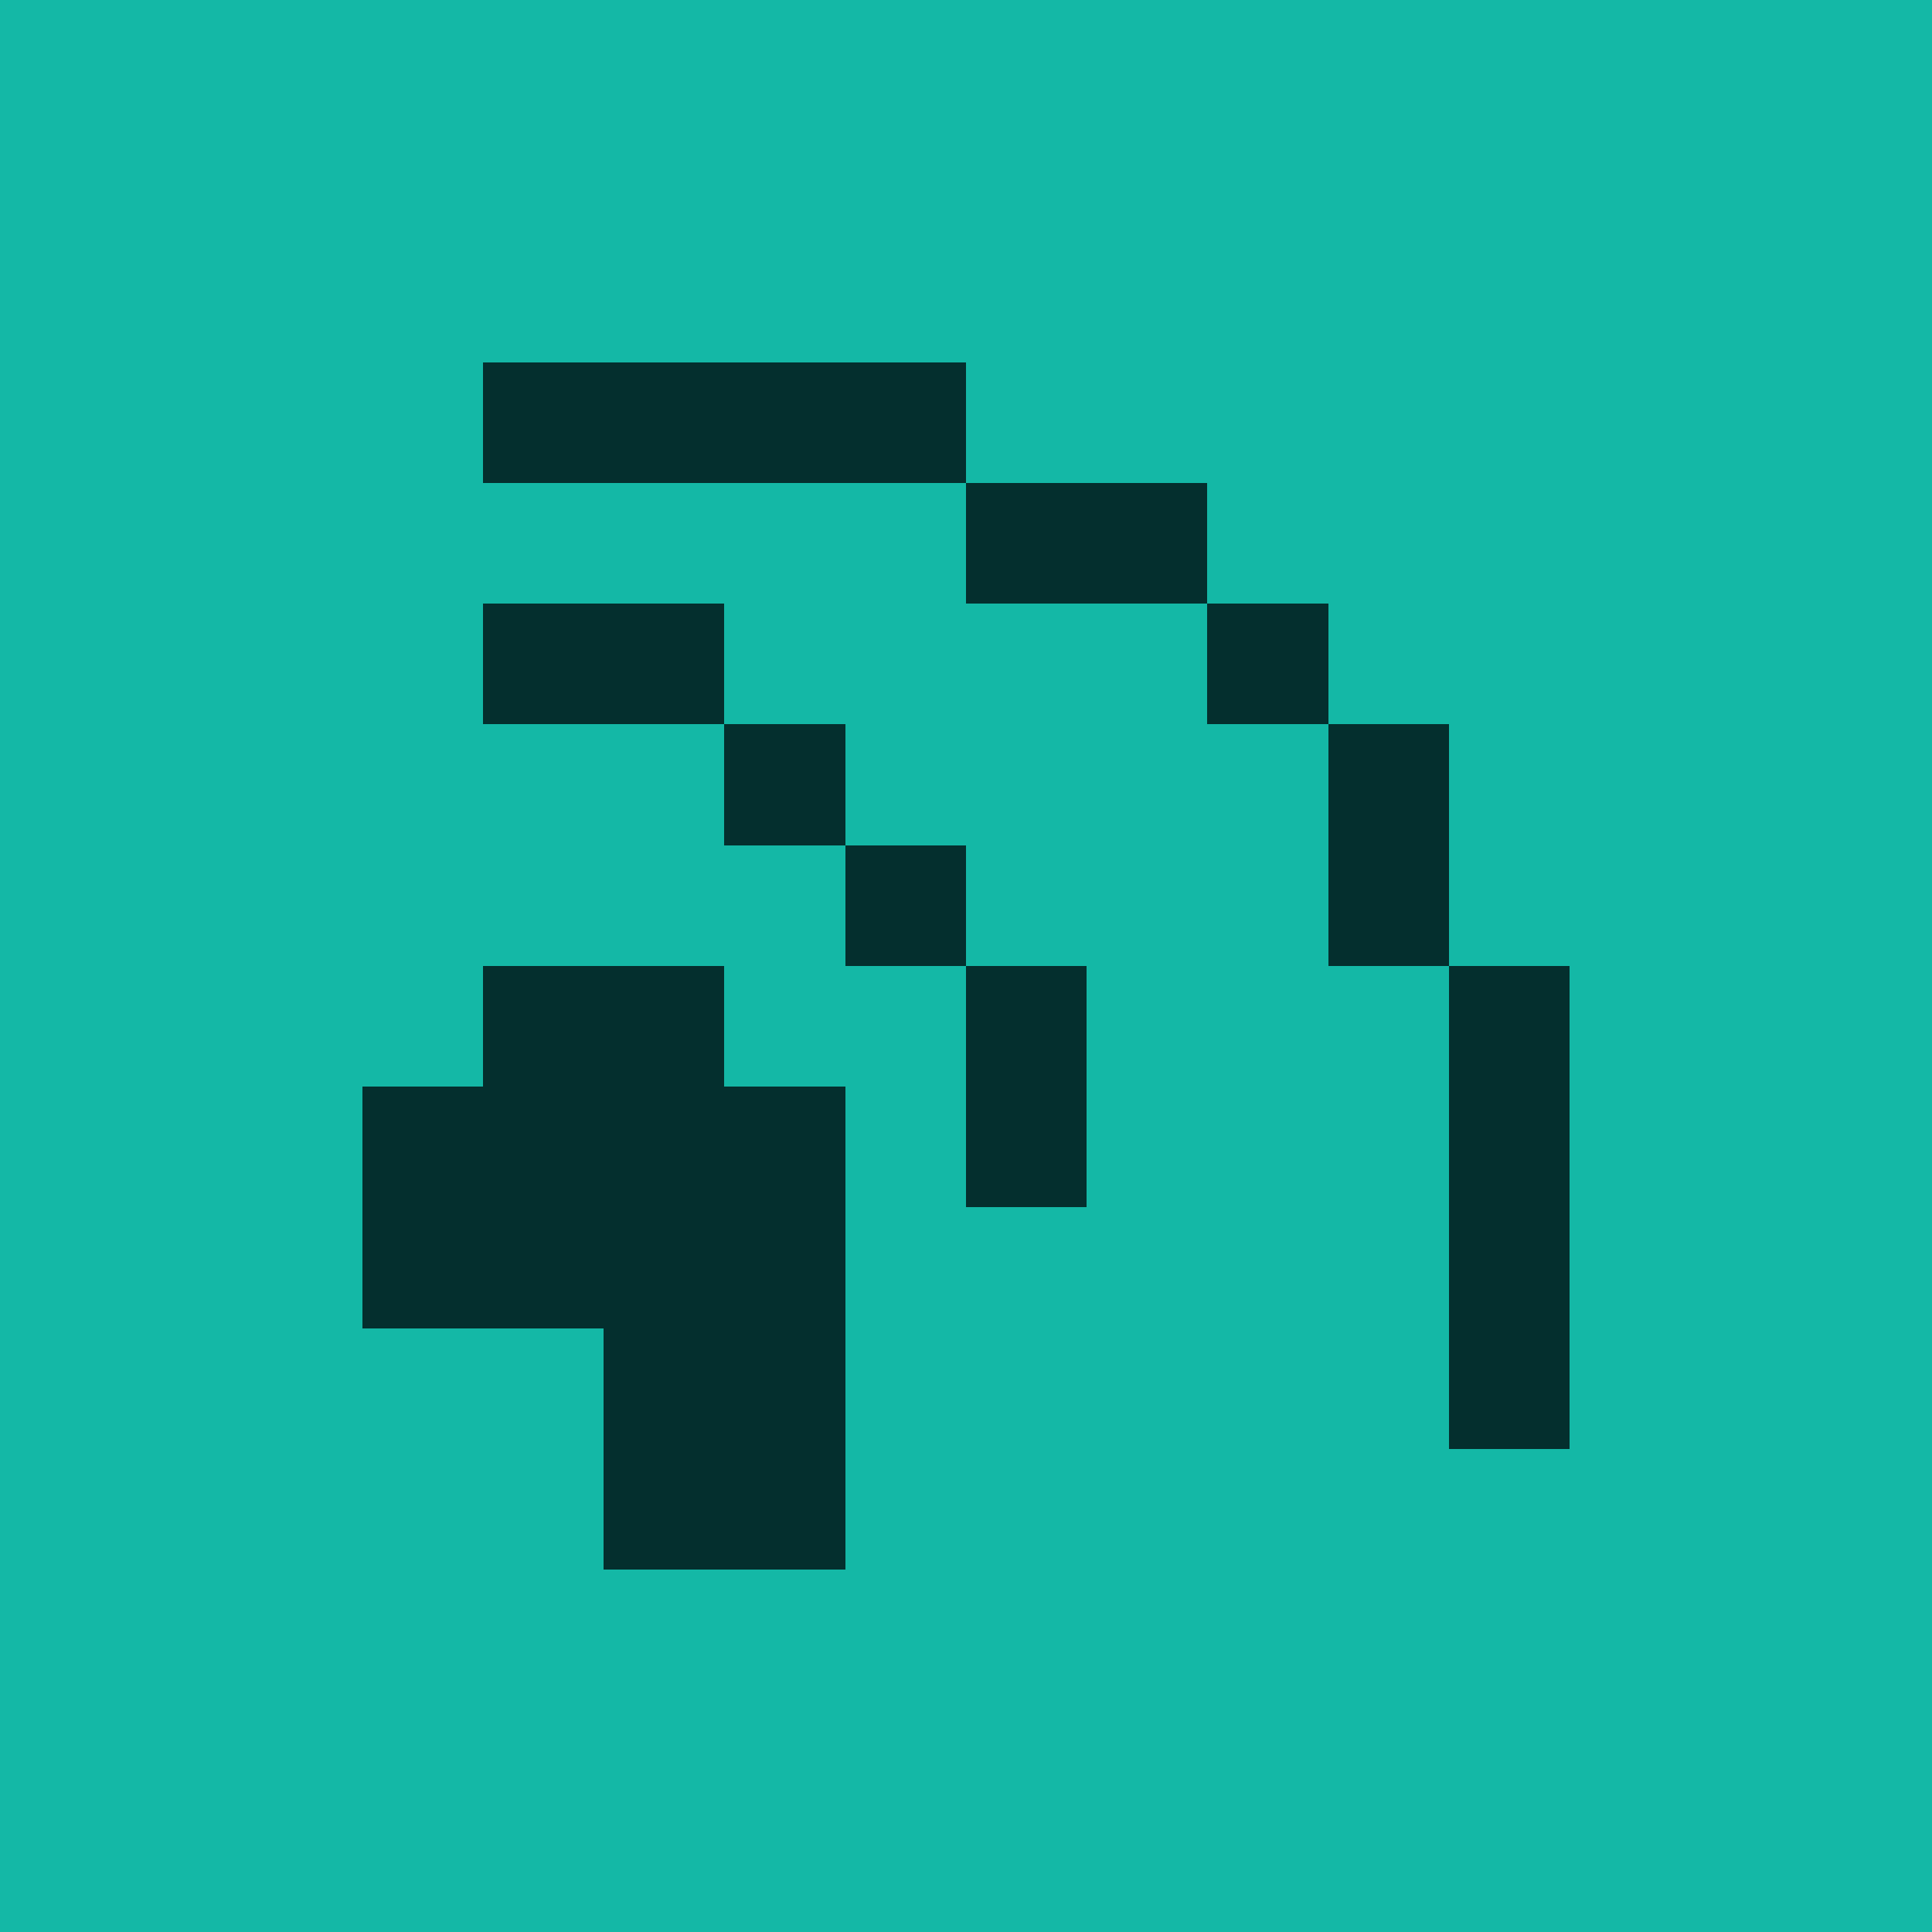
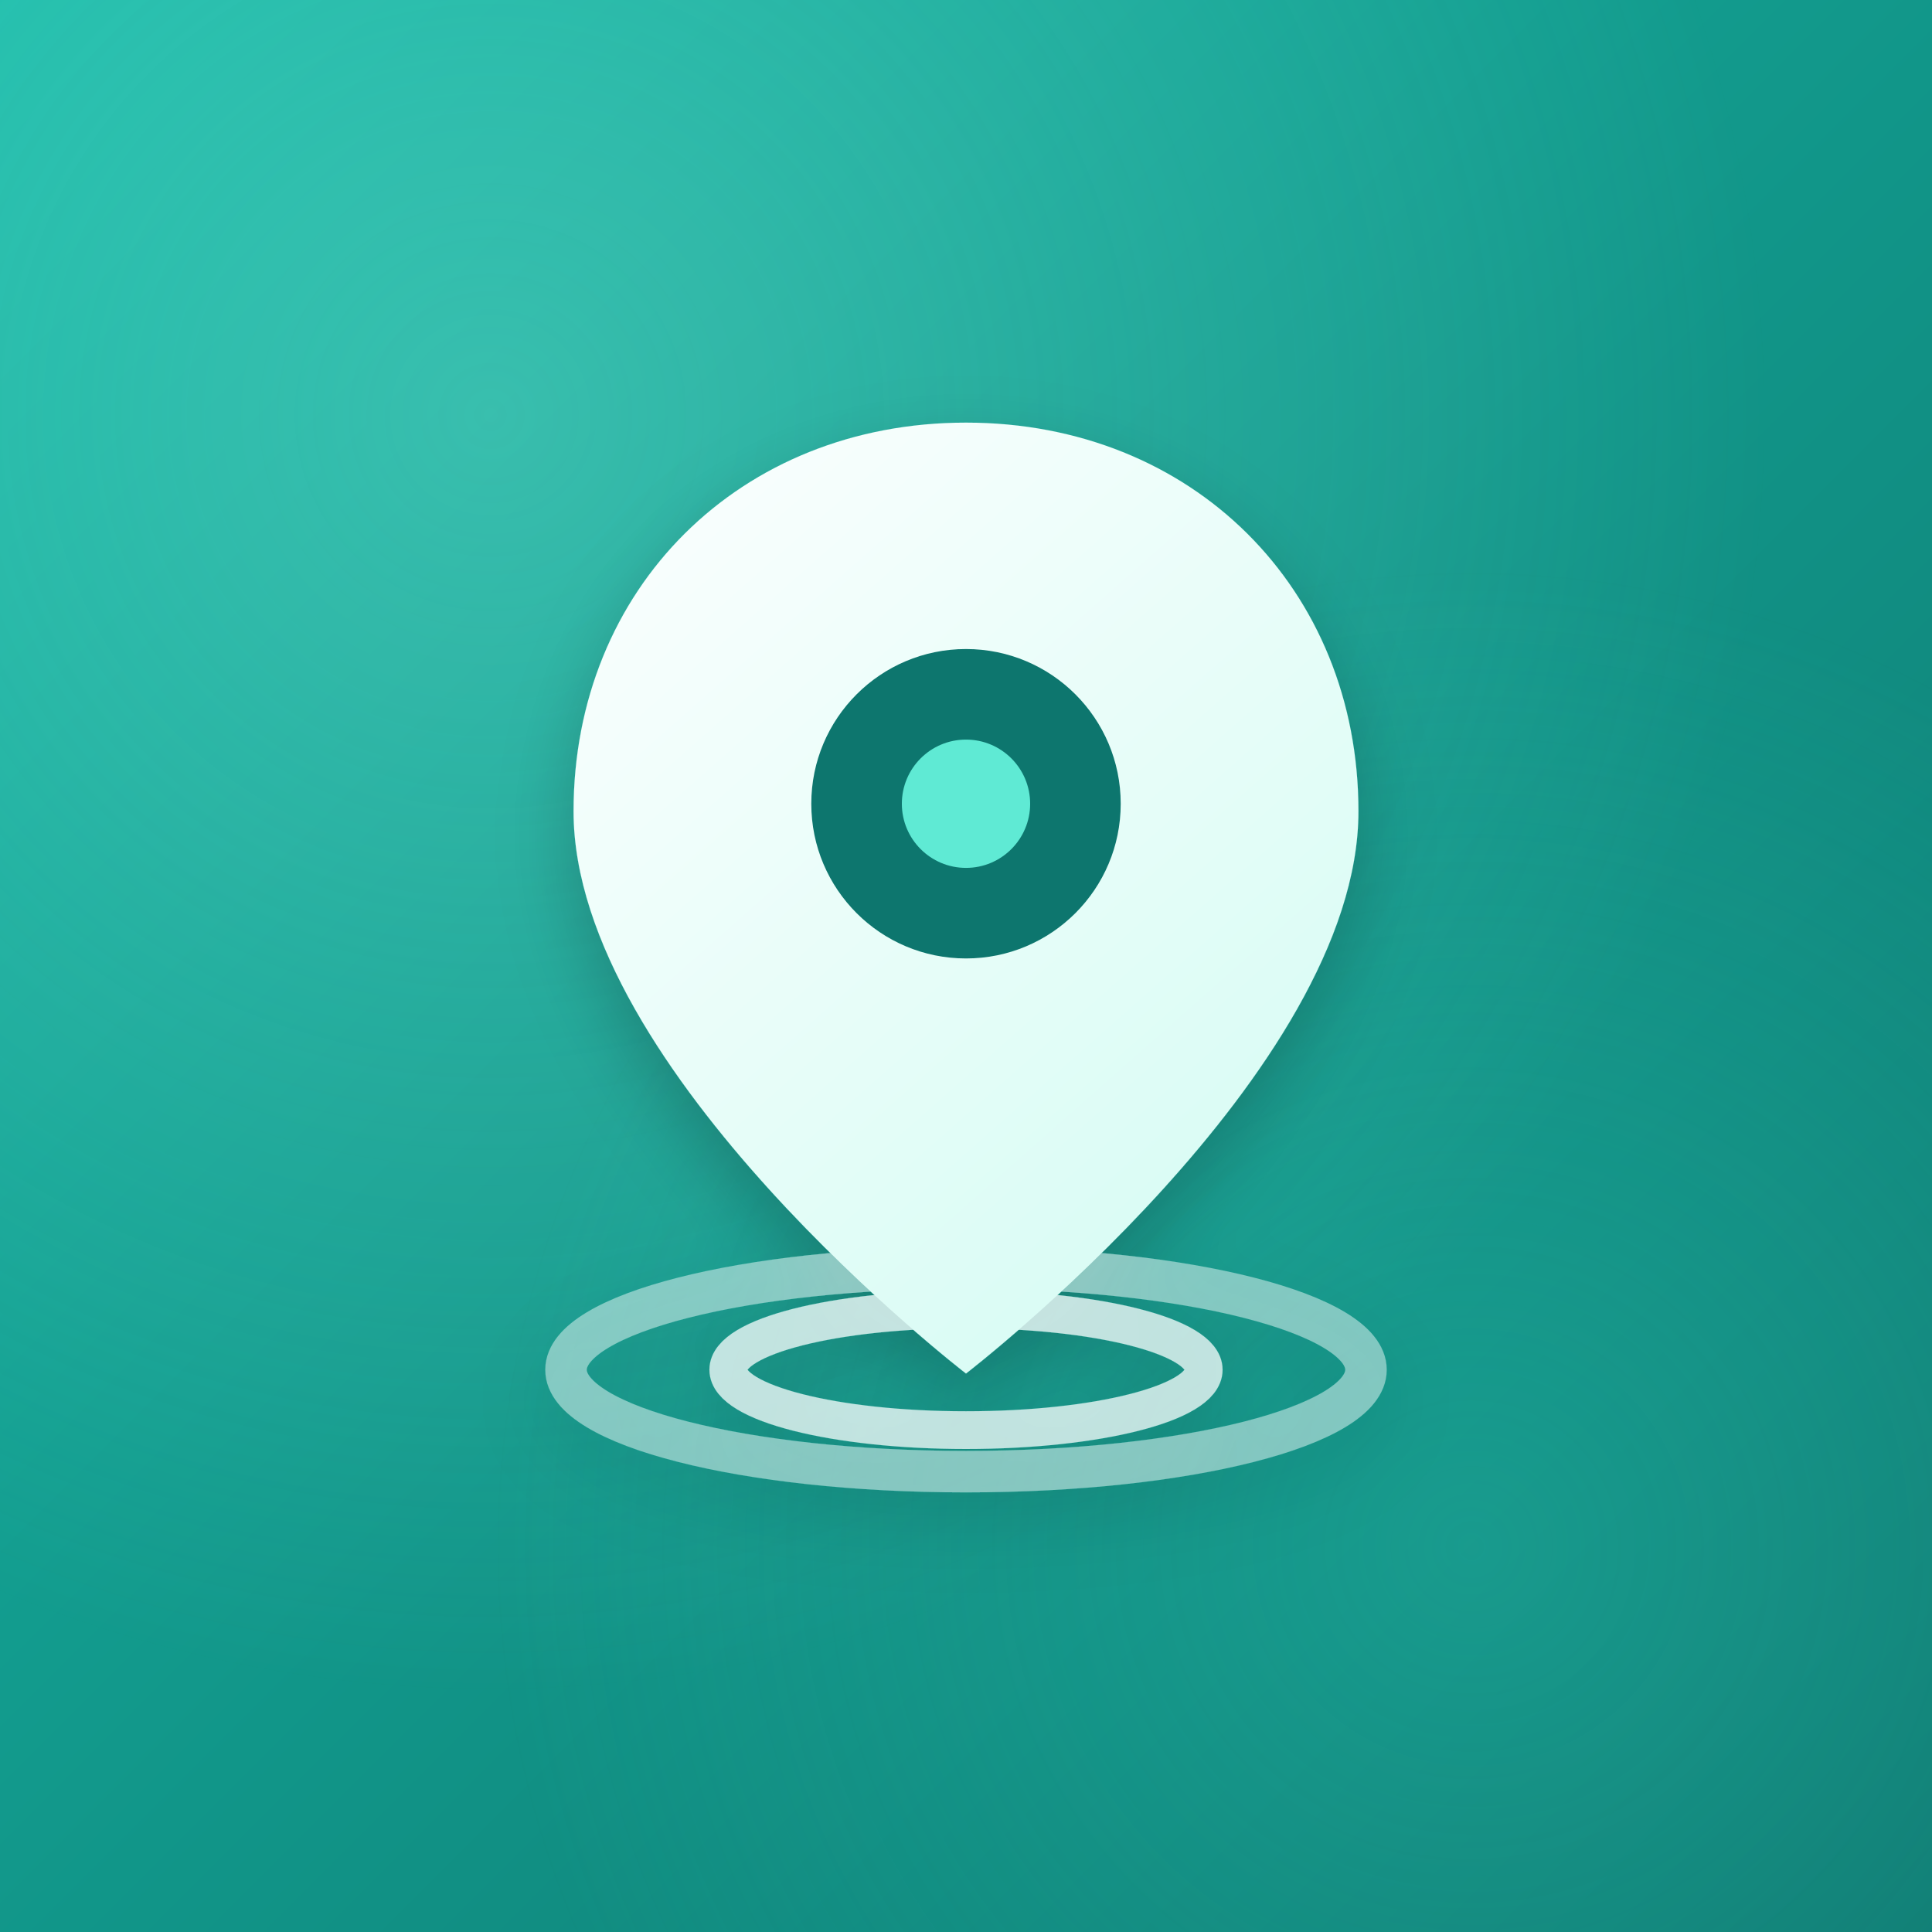
- <svg xmlns="http://www.w3.org/2000/svg" viewBox="0 0 1024 1024" shape-rendering="crispEdges">
-   <rect width="1024" height="1024" fill="#14B8A6" />
-   <path fill="#042F2E" d="M256 192h256v64h-256zM512 256h128v64h-128zM256 320h128v64h-128zM640 320h64v64h-64zM384 384h64v64h-64zM704 384h64v64h-64zM448 448h64v64h-64zM704 448h64v64h-64zM256 512h128v64h-128zM512 512h64v64h-64zM768 512h64v64h-64zM192 576h256v64h-256zM512 576h64v64h-64zM768 576h64v64h-64zM192 640h256v64h-256zM768 640h64v64h-64zM320 704h128v64h-128zM768 704h64v64h-64zM320 768h128v64h-128z" />
+ <svg xmlns="http://www.w3.org/2000/svg" viewBox="0 0 1024 1024" width="1024" height="1024">
+   <defs>
+     <linearGradient id="bgGrad" x1="0" y1="0" x2="1024" y2="1024" gradientUnits="userSpaceOnUse">
+       <stop offset="0%" stop-color="#14B8A6" />
+       <stop offset="100%" stop-color="#0F766E" />
+     </linearGradient>
+     <radialGradient id="topGlow" cx="260" cy="220" r="680" gradientUnits="userSpaceOnUse">
+       <stop offset="0%" stop-color="#99F6E4" stop-opacity="0.28" />
+       <stop offset="100%" stop-color="#99F6E4" stop-opacity="0" />
+     </radialGradient>
+     <radialGradient id="botGlow" cx="780" cy="820" r="520" gradientUnits="userSpaceOnUse">
+       <stop offset="0%" stop-color="#2DD4BF" stop-opacity="0.28" />
+       <stop offset="100%" stop-color="#2DD4BF" stop-opacity="0" />
+     </radialGradient>
+     <filter id="sh" x="-20%" y="-20%" width="140%" height="140%">
+       <feDropShadow dx="0" dy="16" stdDeviation="20" flood-color="#000000" flood-opacity="0.22" />
+     </filter>
+     <linearGradient id="fg" x1="256" y1="220" x2="768" y2="800" gradientUnits="userSpaceOnUse">
+       <stop offset="0%" stop-color="#FFFFFF" />
+       <stop offset="100%" stop-color="#CCFBF1" />
+     </linearGradient>
+   </defs>
+   <rect width="1024" height="1024" fill="url(#bgGrad)" />
+   <rect width="1024" height="1024" fill="url(#topGlow)" />
+   <rect width="1024" height="1024" fill="url(#botGlow)" />
+   <g filter="url(#sh)">
+     <ellipse cx="512" cy="726" rx="212" ry="54" fill="none" stroke="#FFFFFF" stroke-opacity="0.45" stroke-width="22" />
+     <ellipse cx="512" cy="726" rx="126" ry="32" fill="none" stroke="#FFFFFF" stroke-opacity="0.72" stroke-width="20" />
+     <path d="M 512 224 C 392 224 304 312 304 430 C 304 568 512 728 512 728 C 512 728 720 568 720 430 C 720 312 632 224 512 224 Z" fill="url(#fg)" />
+     <circle cx="512" cy="426" r="82" fill="#0F766E" />
+     <circle cx="512" cy="426" r="34" fill="#5EEAD4" />
+   </g>
</svg>
